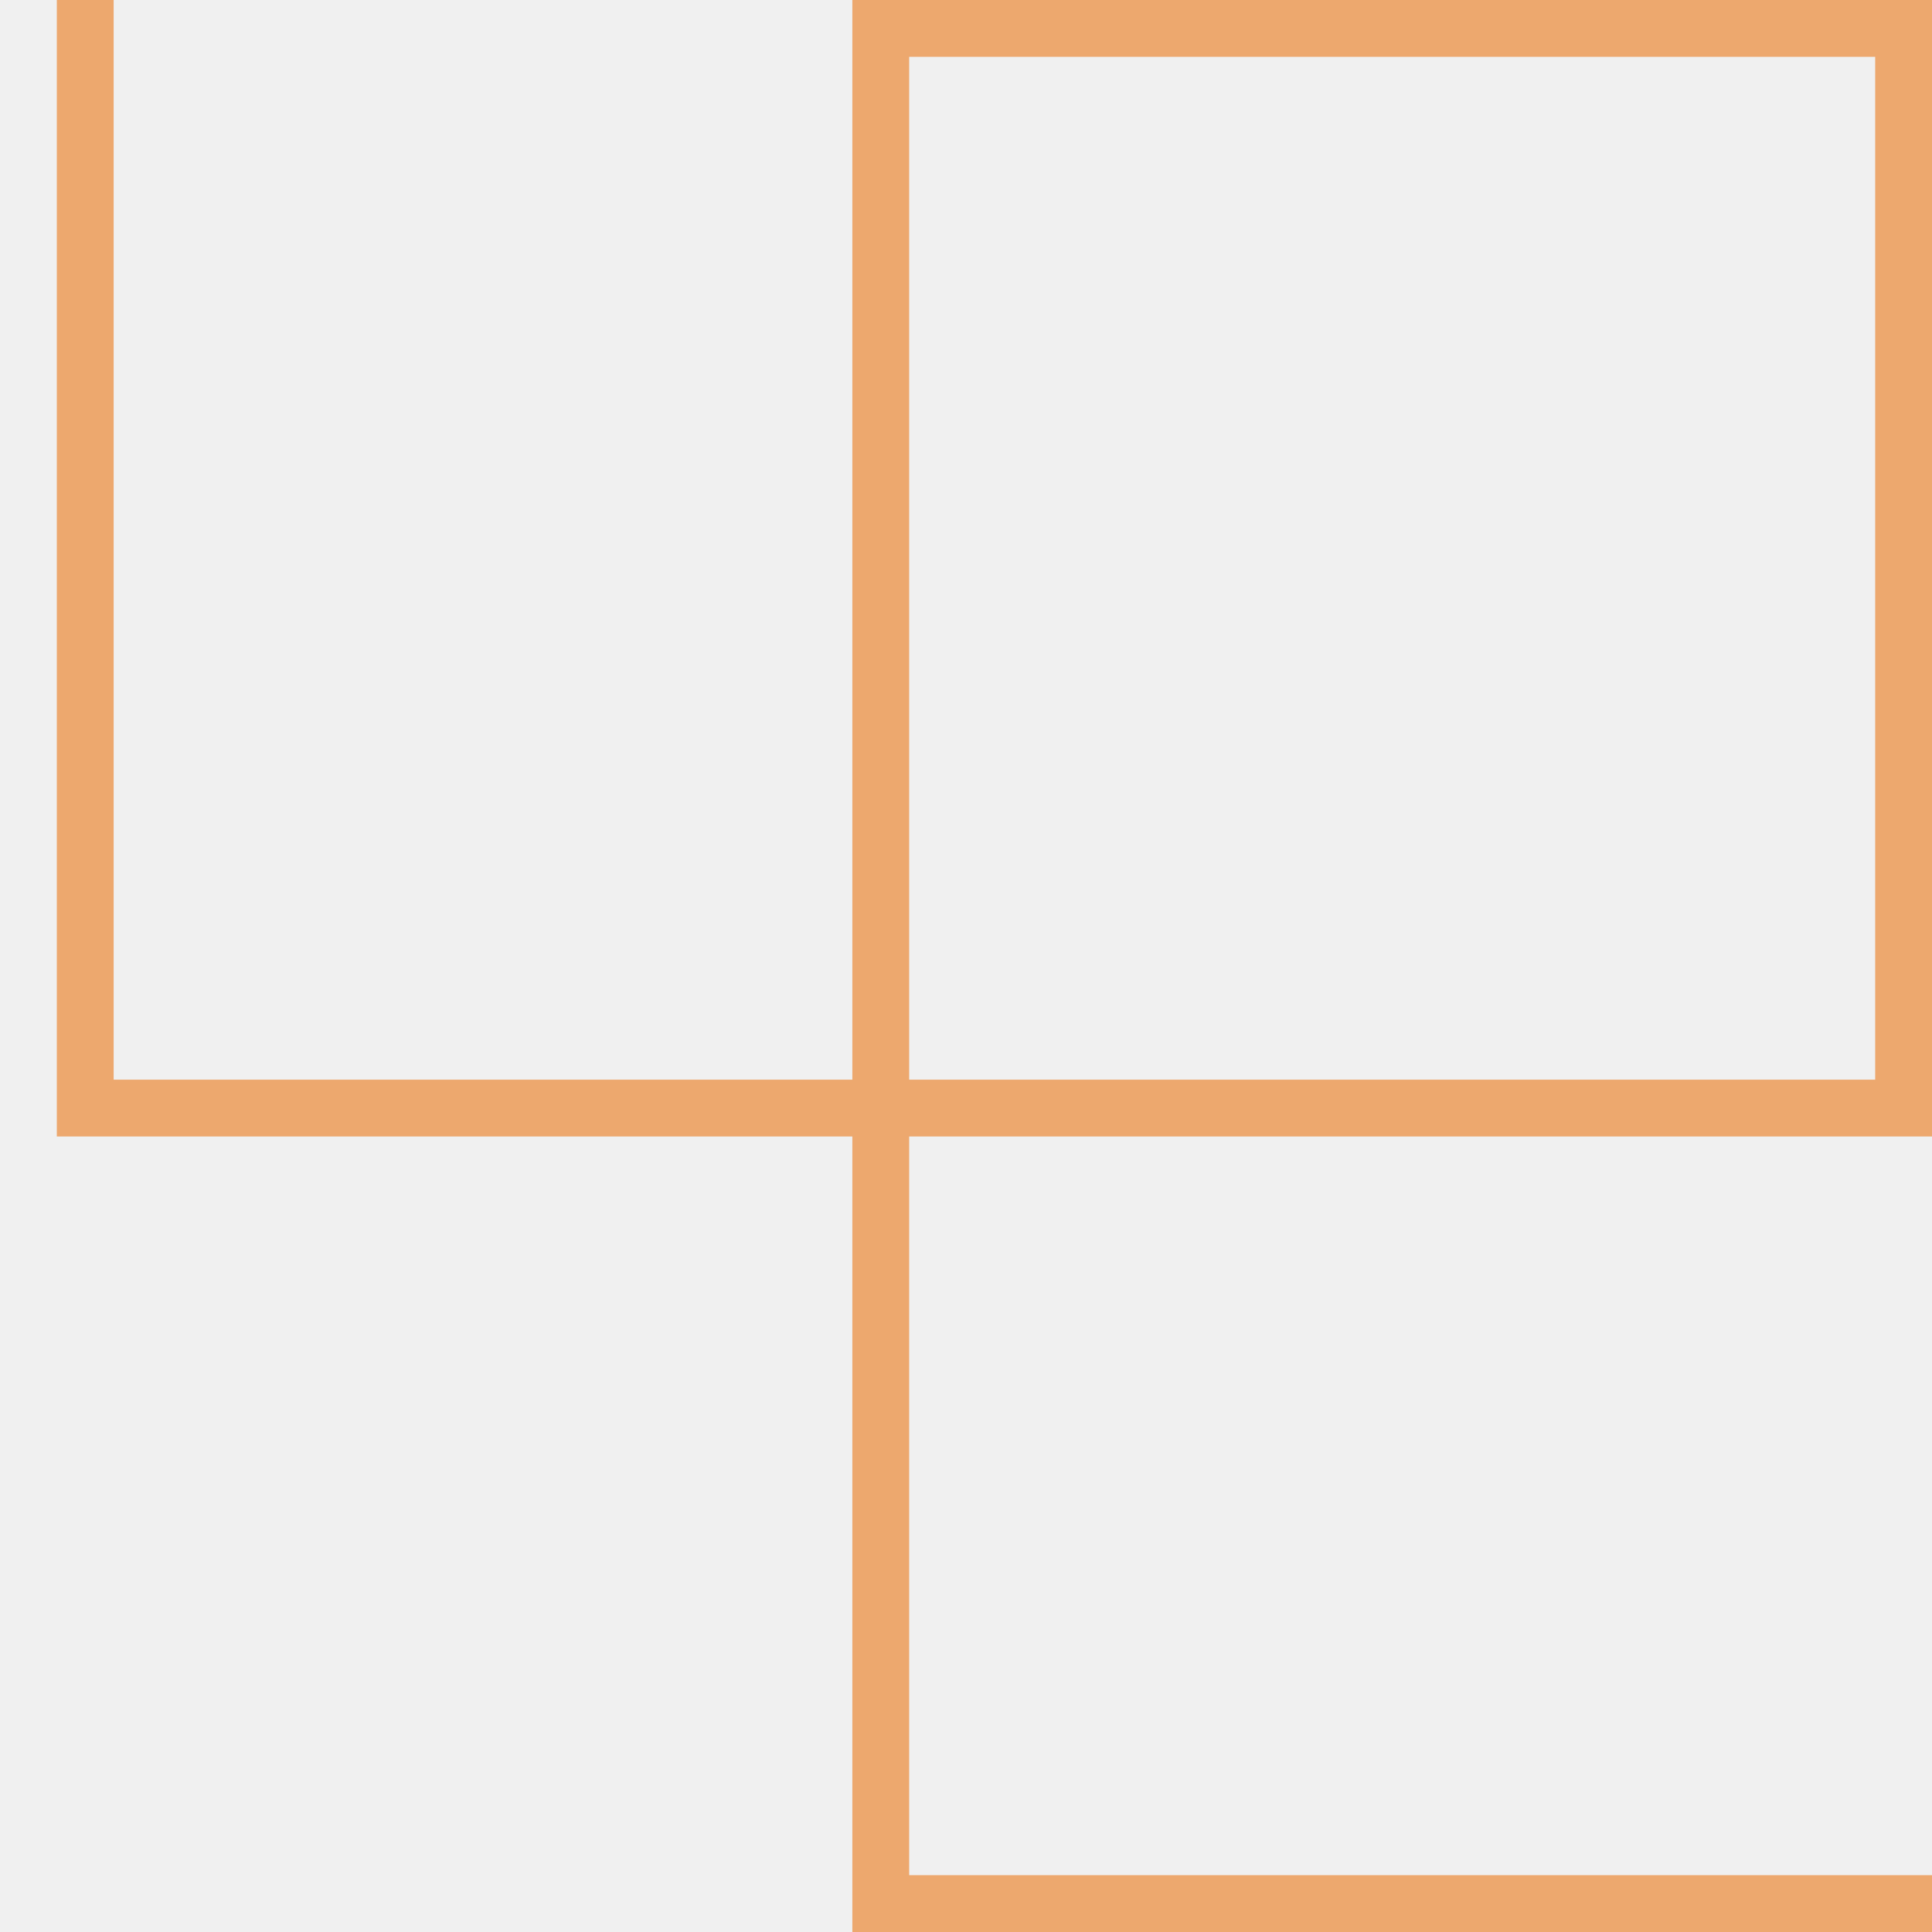
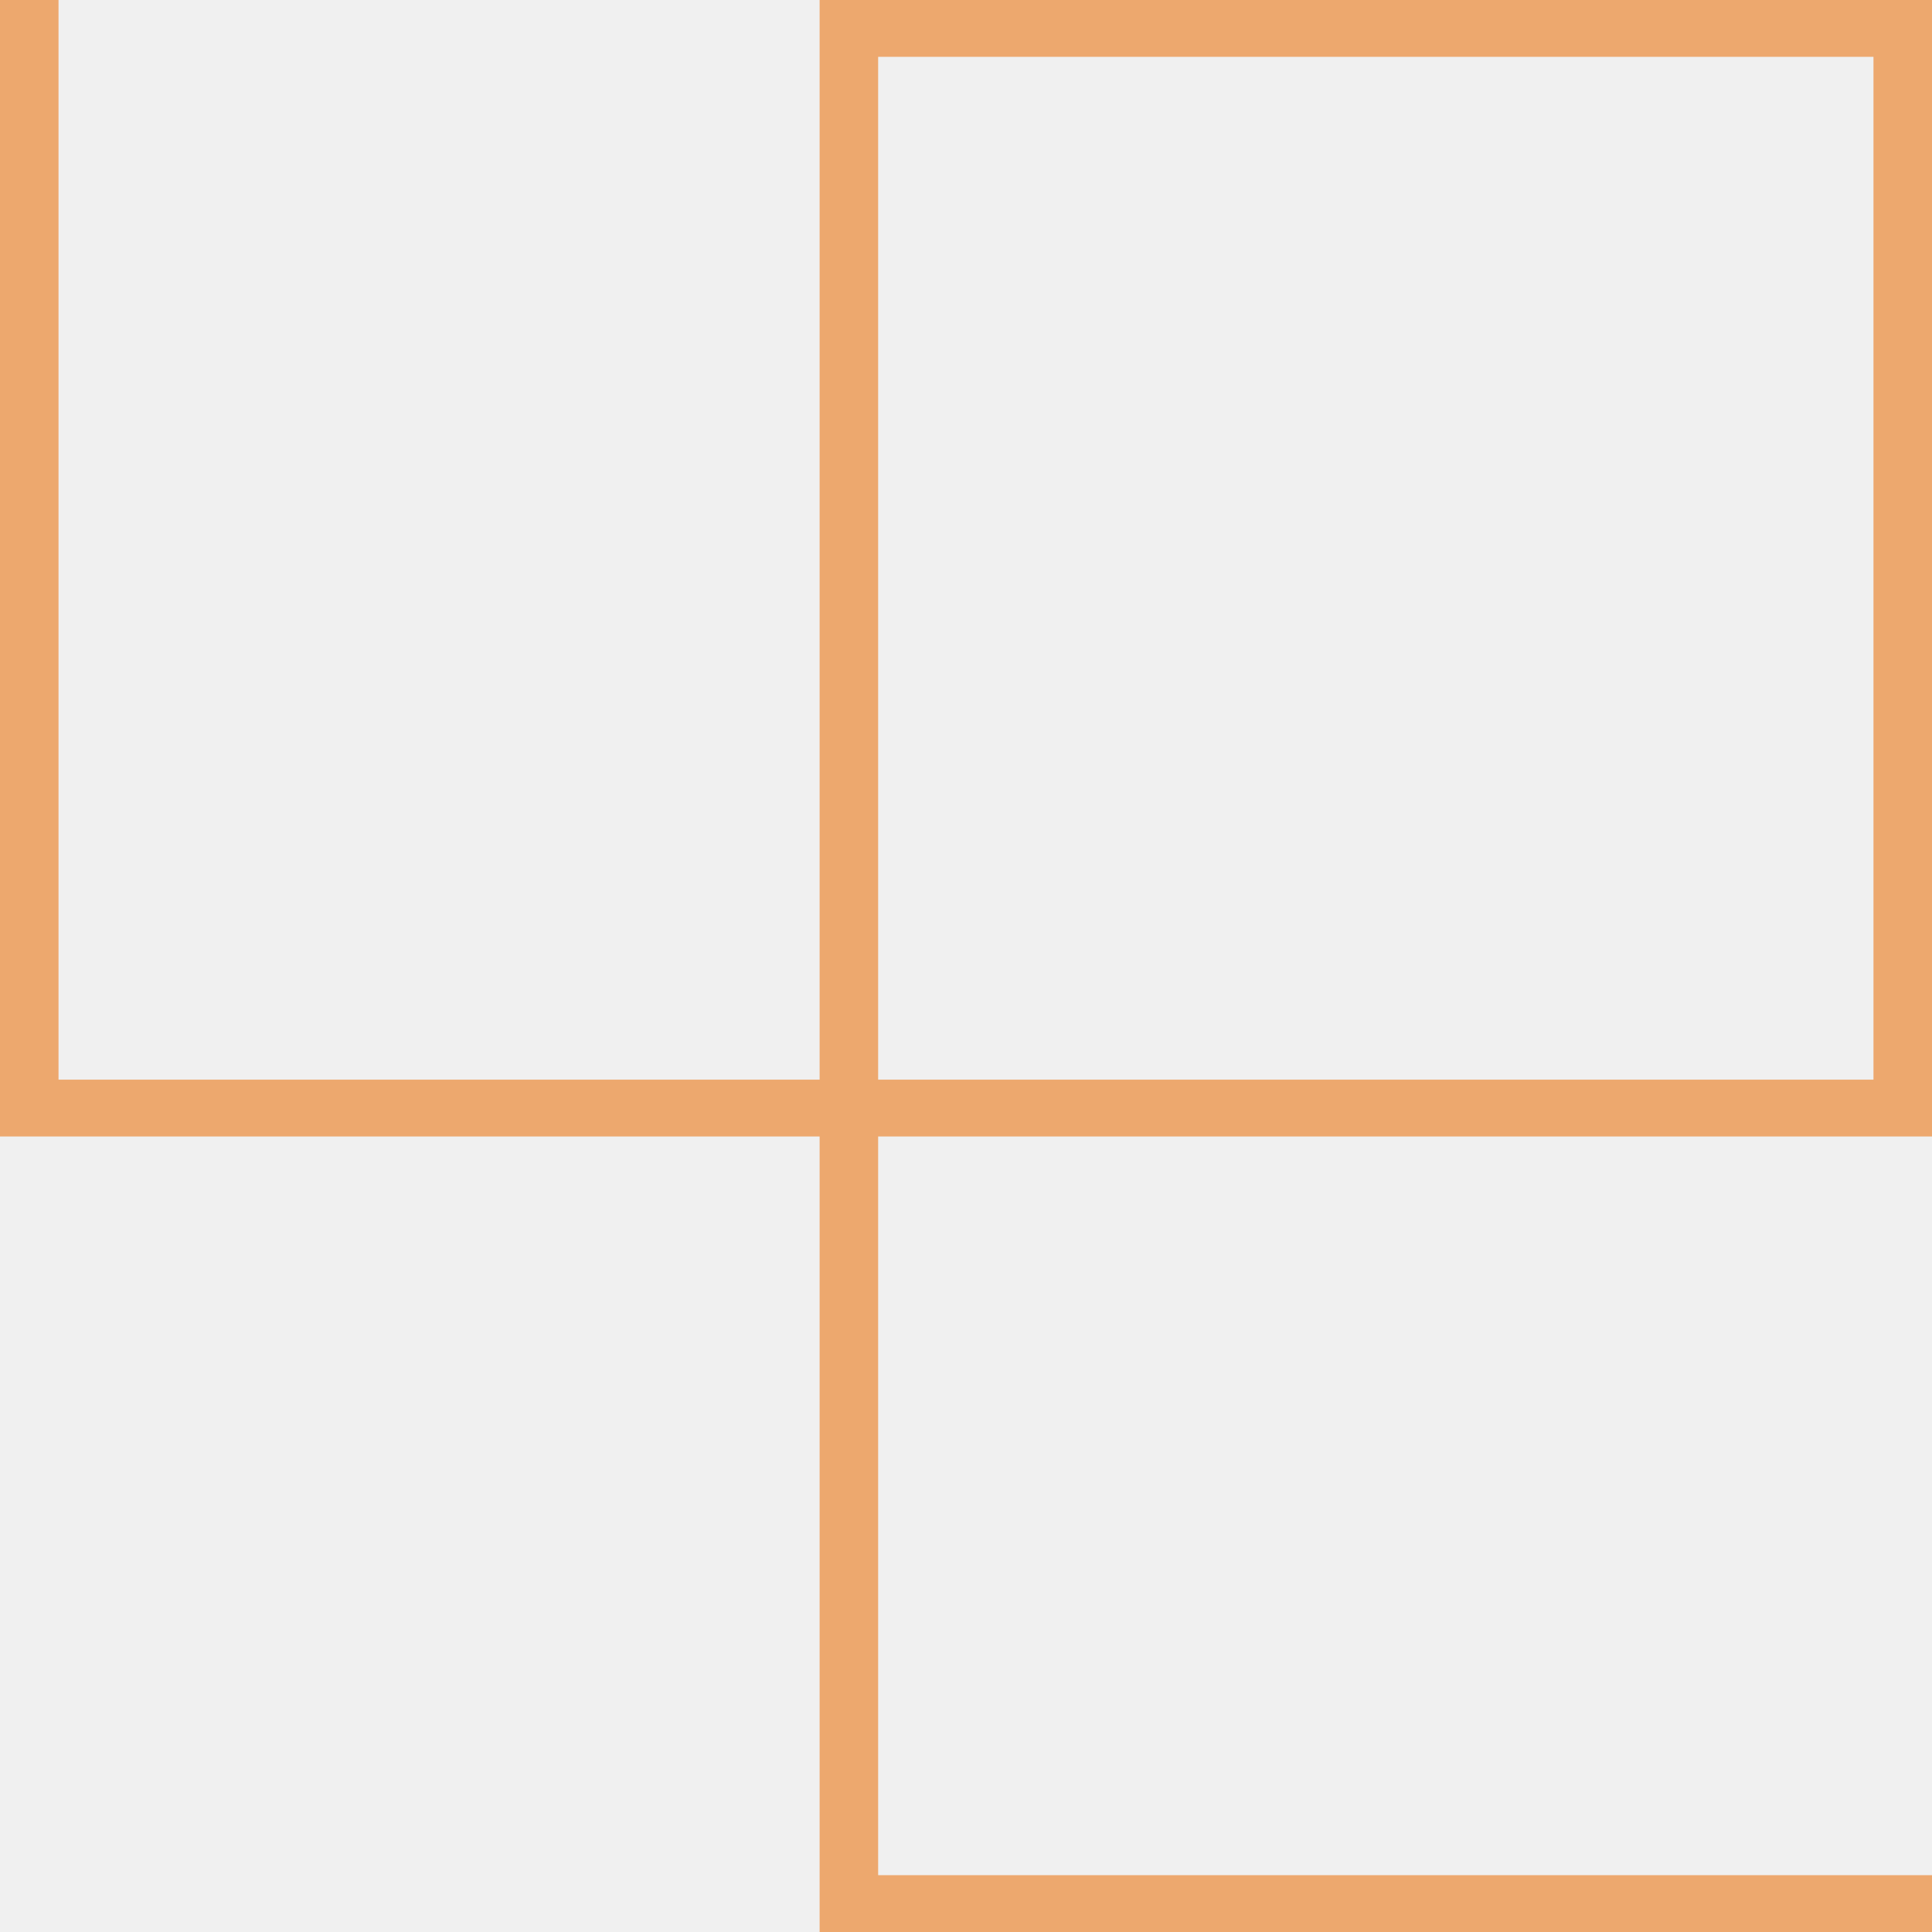
<svg xmlns="http://www.w3.org/2000/svg" width="17" height="17" viewBox="0 0 17 17" fill="none">
-   <path d="M17 0L17 10L16.5 9.5L16.5 0.5L8 0.5L8 9.5L16.5 9.5L17 10L8 10L8 16.5L17 16.5L17 17L7.5 17L7.5 10L0.5 10L0.5 -7.21238e-07L1 -6.99382e-07L1 9.5L7.5 9.5L7.5 -4.15258e-07L12 -2.18557e-07L17 0Z" fill="#EDA86E" />
+   <g clip-path="url(#clip0_57_4)">
+     <path d="M17 0L17 10L16.485 9.5L16.485 0.5L7.727 0.5L7.727 9.5L16.485 9.5L17 10L7.727 10L7.727 16.5L17 16.5L17 17L7.212 17L7.212 10L3.97233e-08 10L4.76837e-07 -7.43094e-07L0.515 -7.20576e-07L0.515 9.5L7.212 9.5L7.212 -4.27842e-07L11.848 -2.2518e-07L17 0Z" fill="#EDA86E" />
+   </g>
+   <defs>
+     <clipPath id="clip0_57_4">
+       <rect width="17" height="17" fill="white" transform="translate(17) rotate(90)" />
+     </clipPath>
+   </defs>
</svg>
